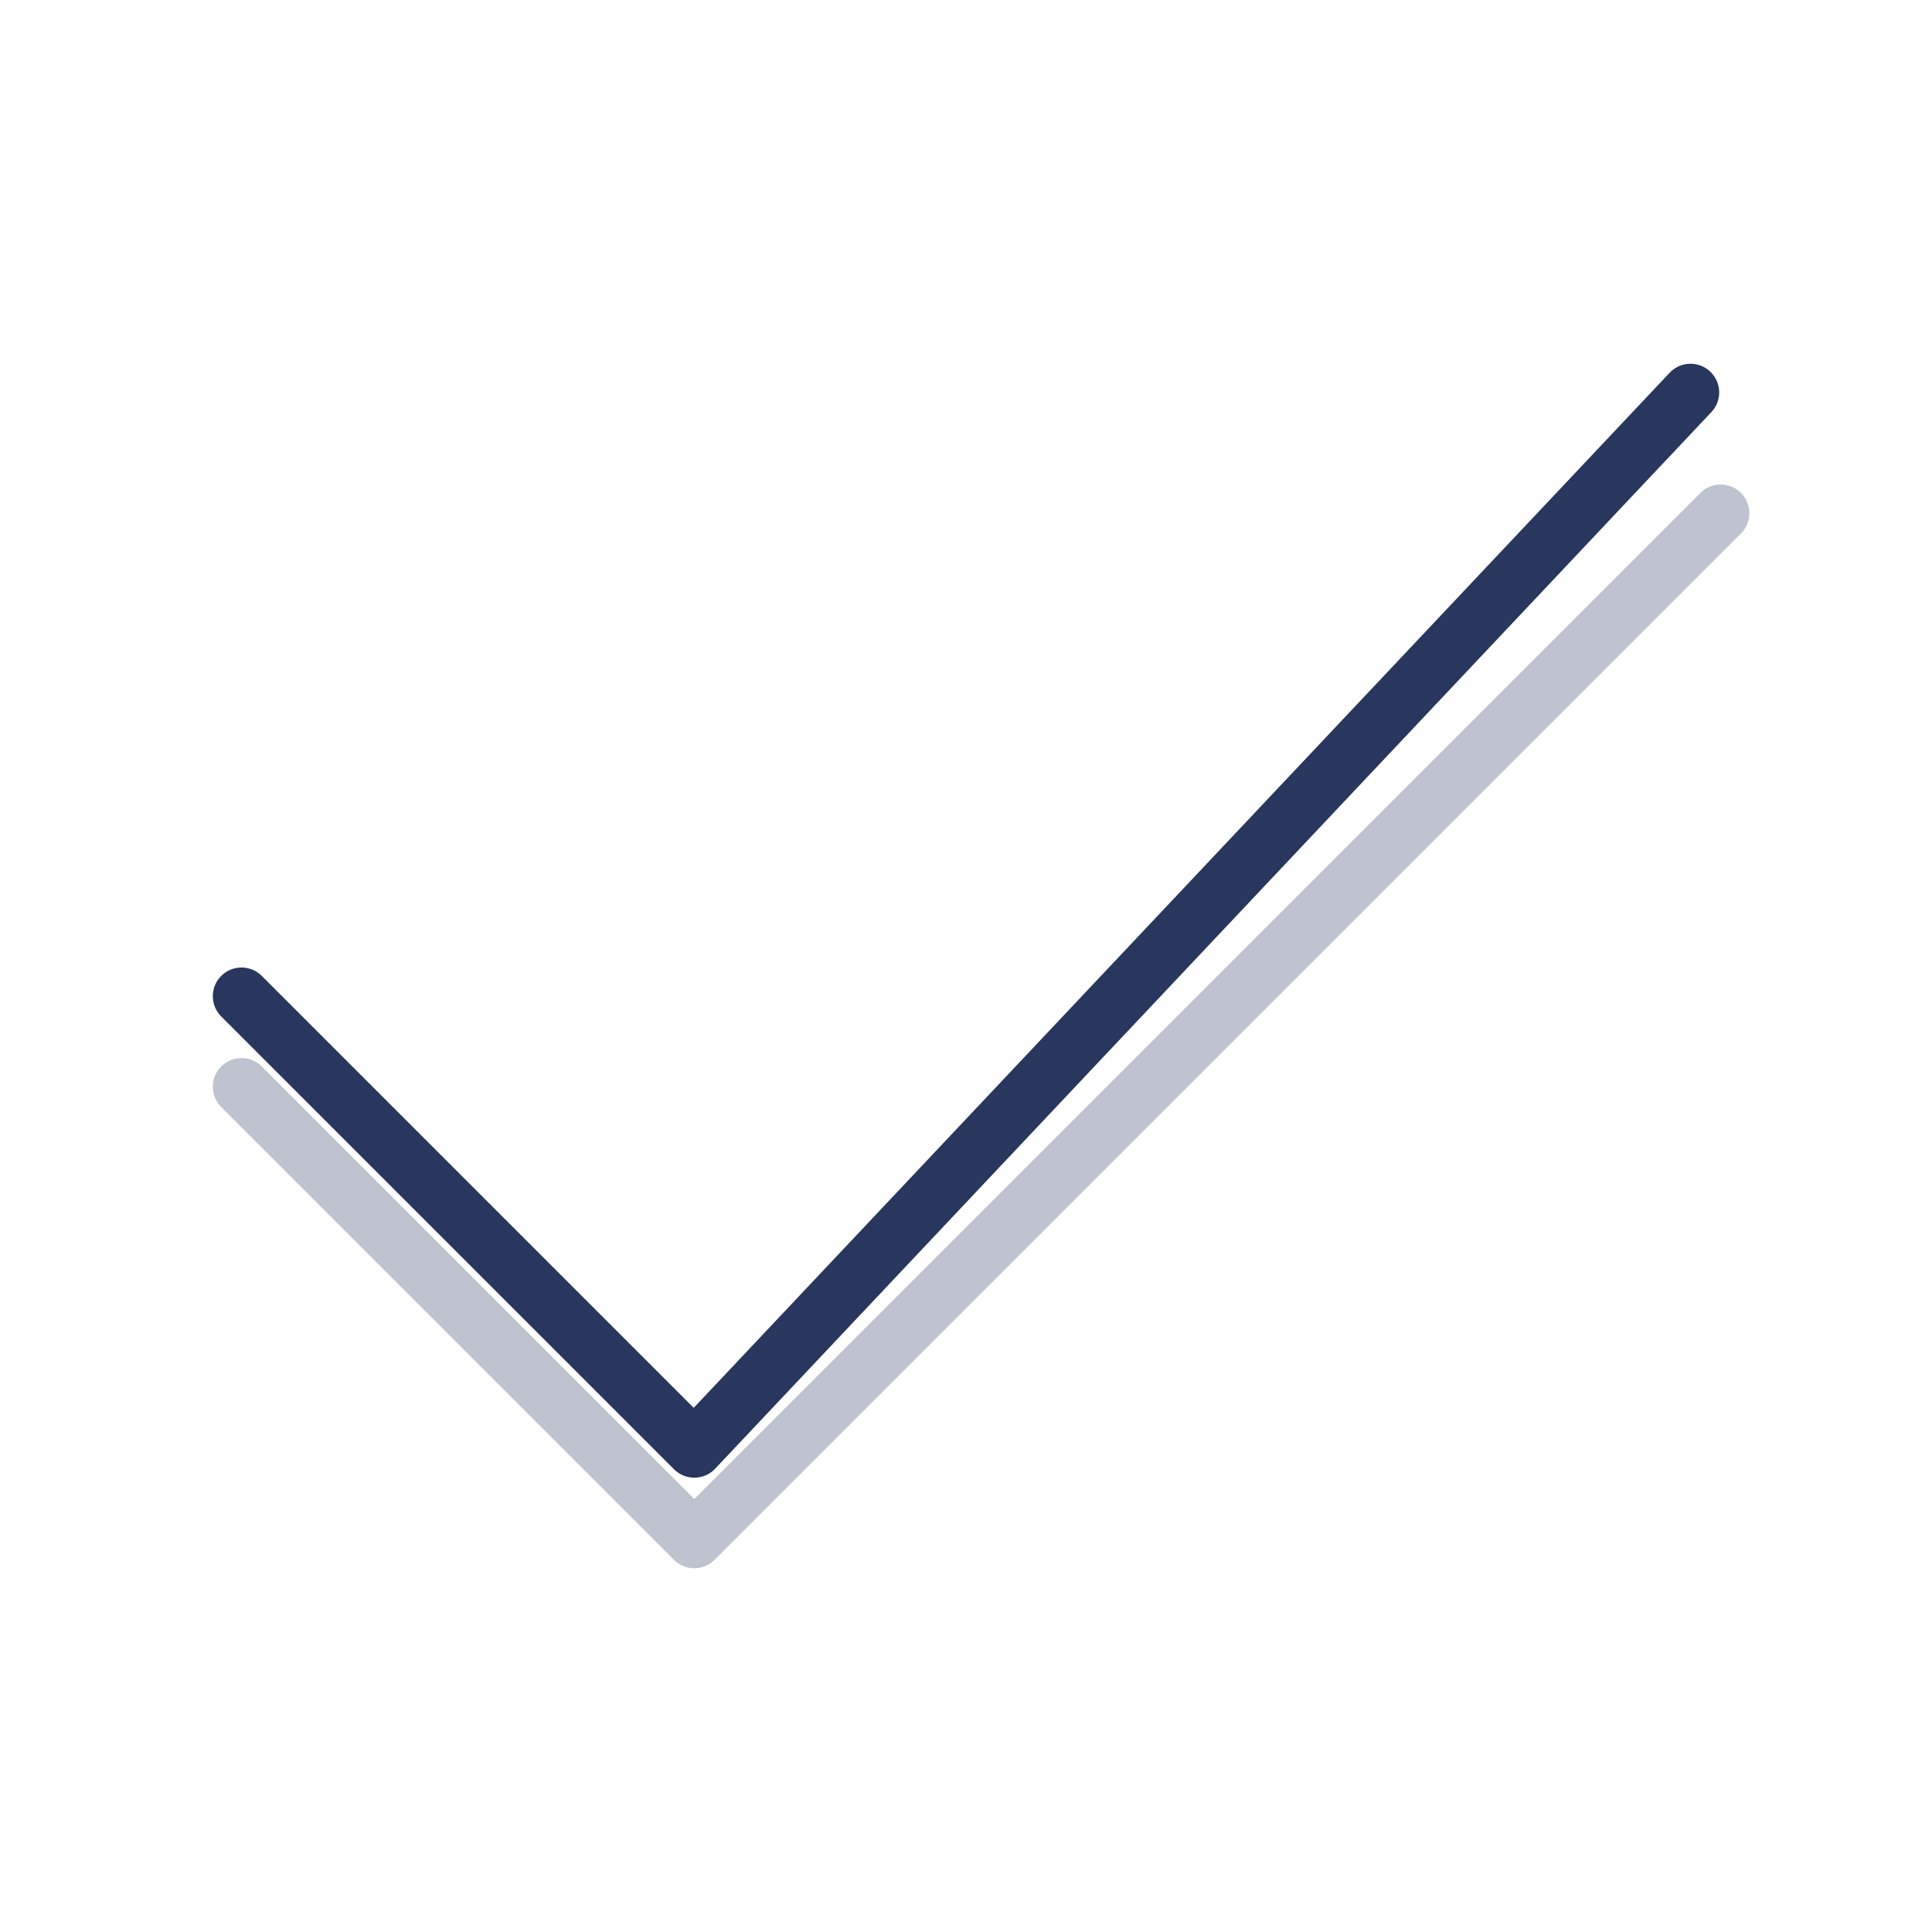
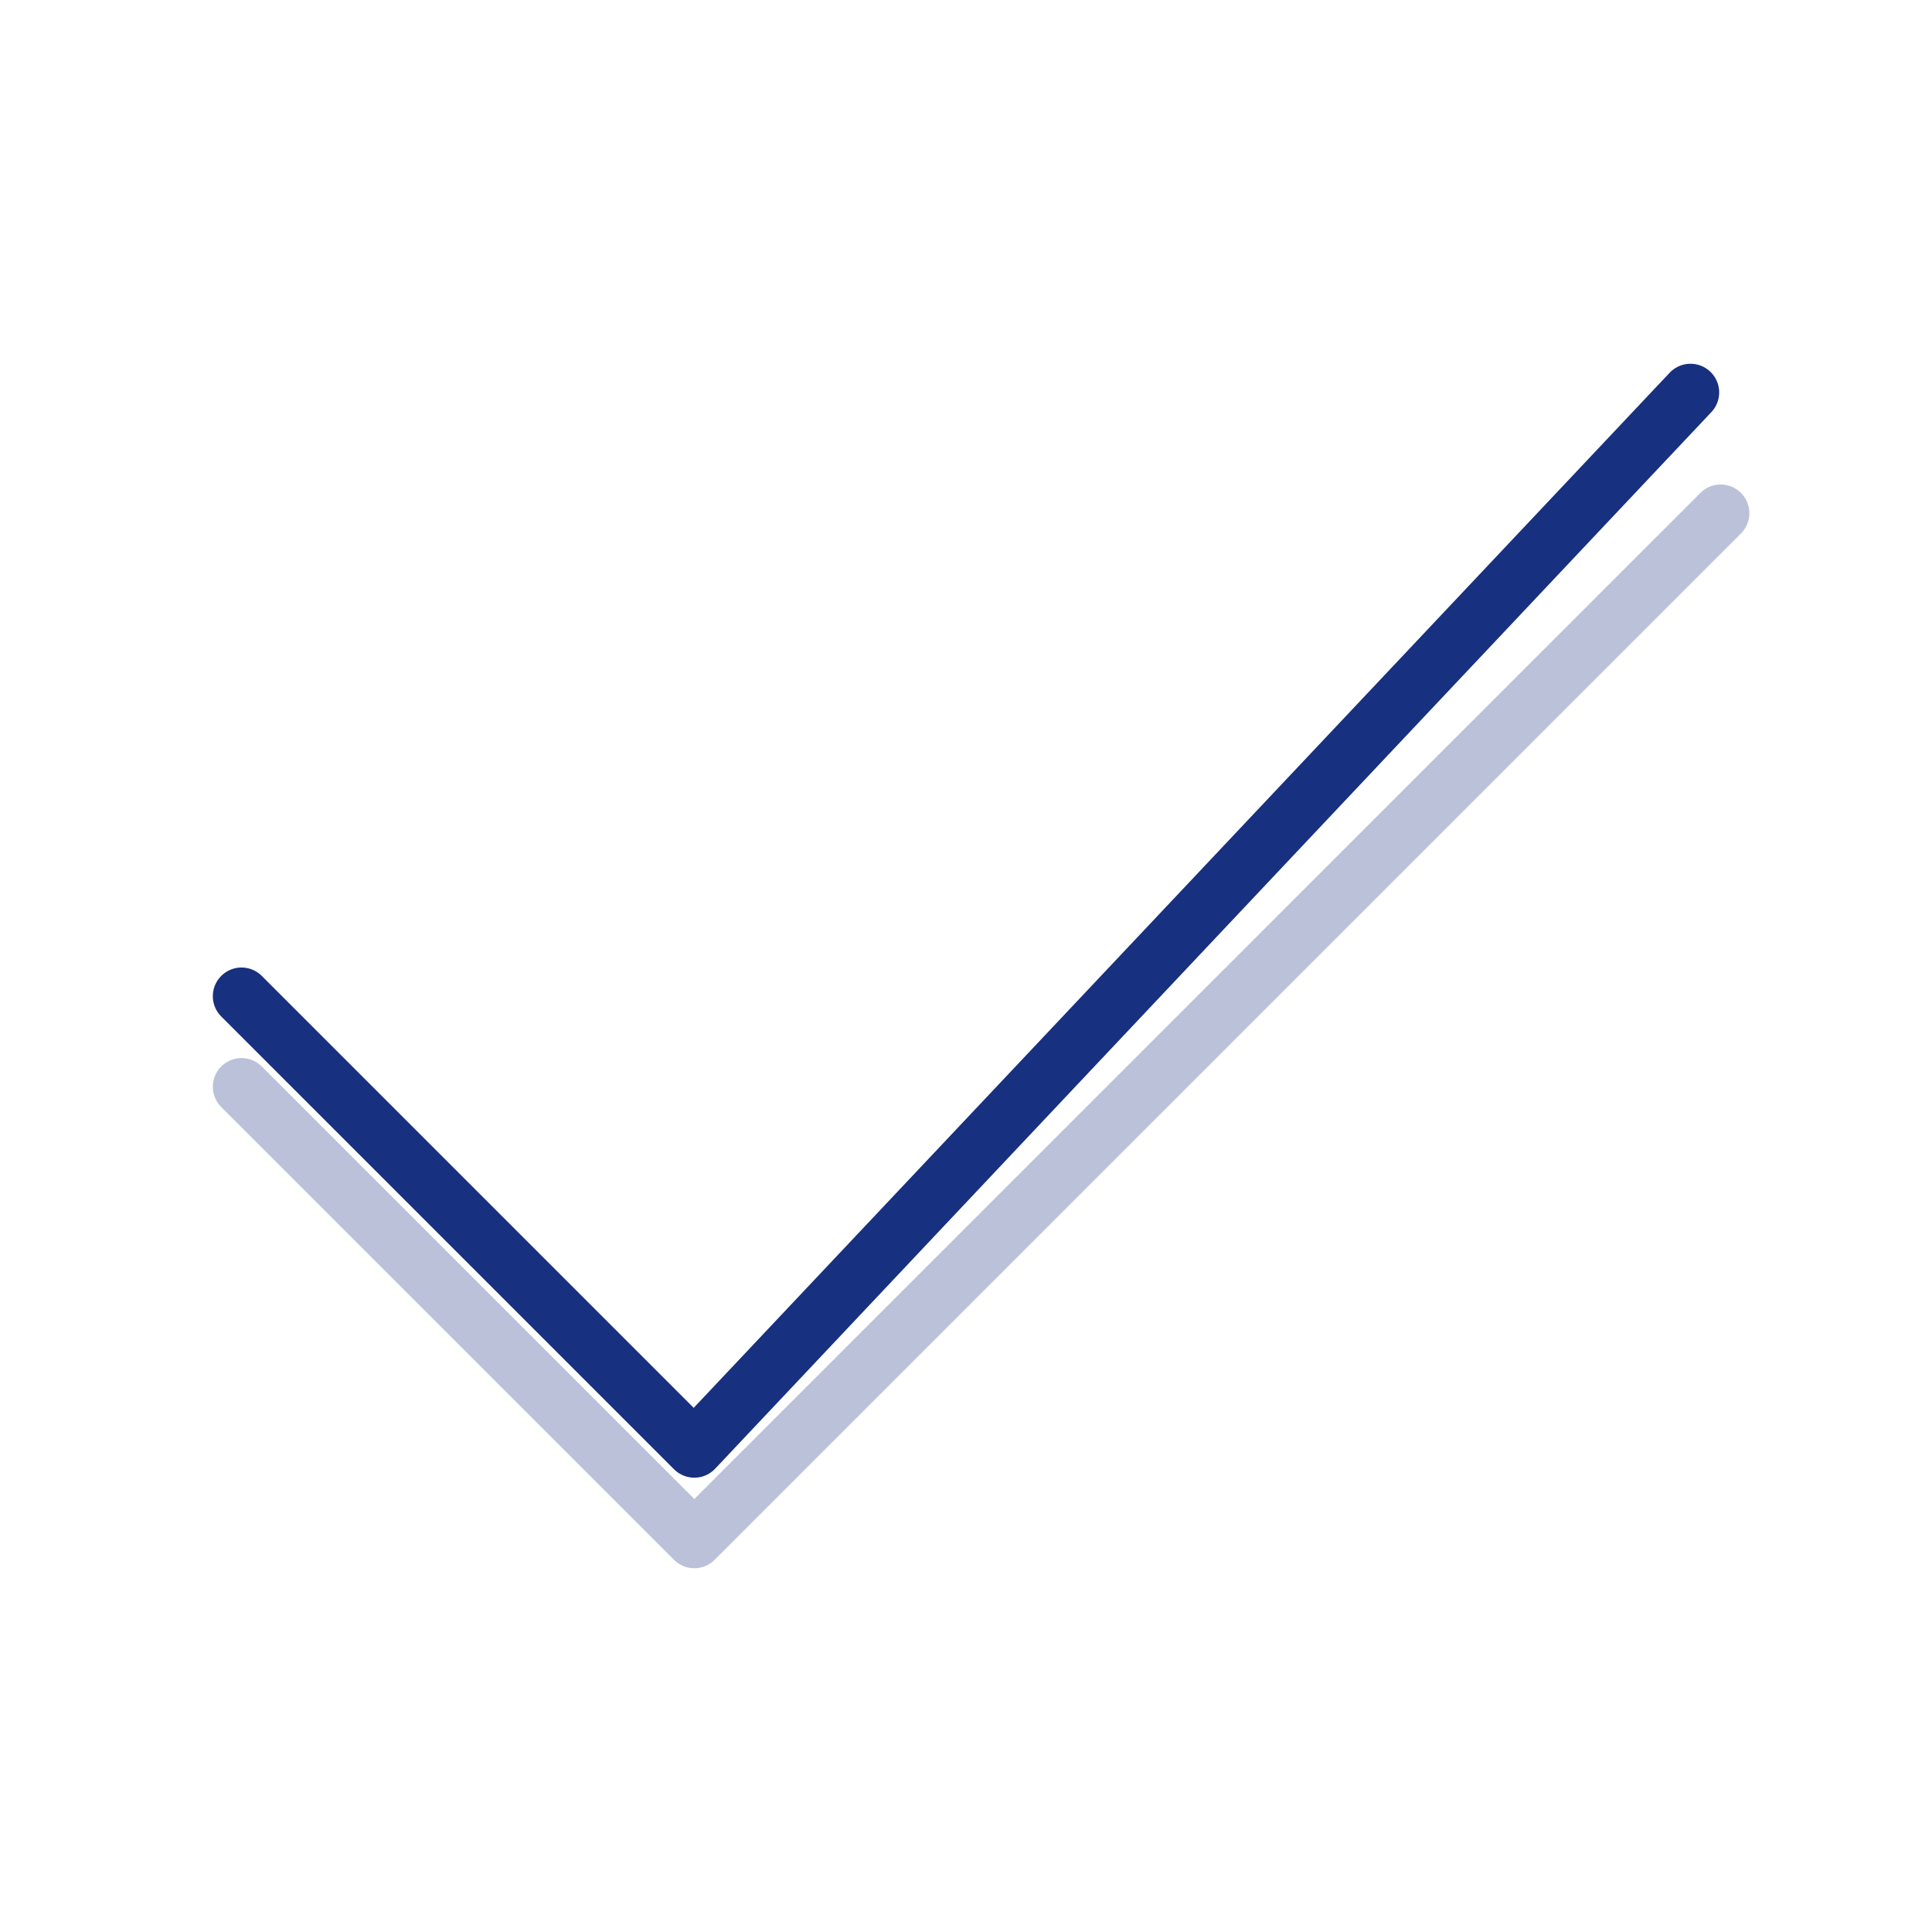
- <svg xmlns="http://www.w3.org/2000/svg" viewBox="0 0 64 64" fill="none" stroke="#29365e" stroke-width="1.9" stroke-linecap="round" stroke-linejoin="round">
+ <svg xmlns="http://www.w3.org/2000/svg" viewBox="0 0 64 64" fill="none" stroke="#17307f" stroke-width="1.9" stroke-linecap="round" stroke-linejoin="round">
  <path d="M8 33l15 15L56 13" />
  <path opacity=".3" d="M8 36l15 15L57 17" />
</svg>
